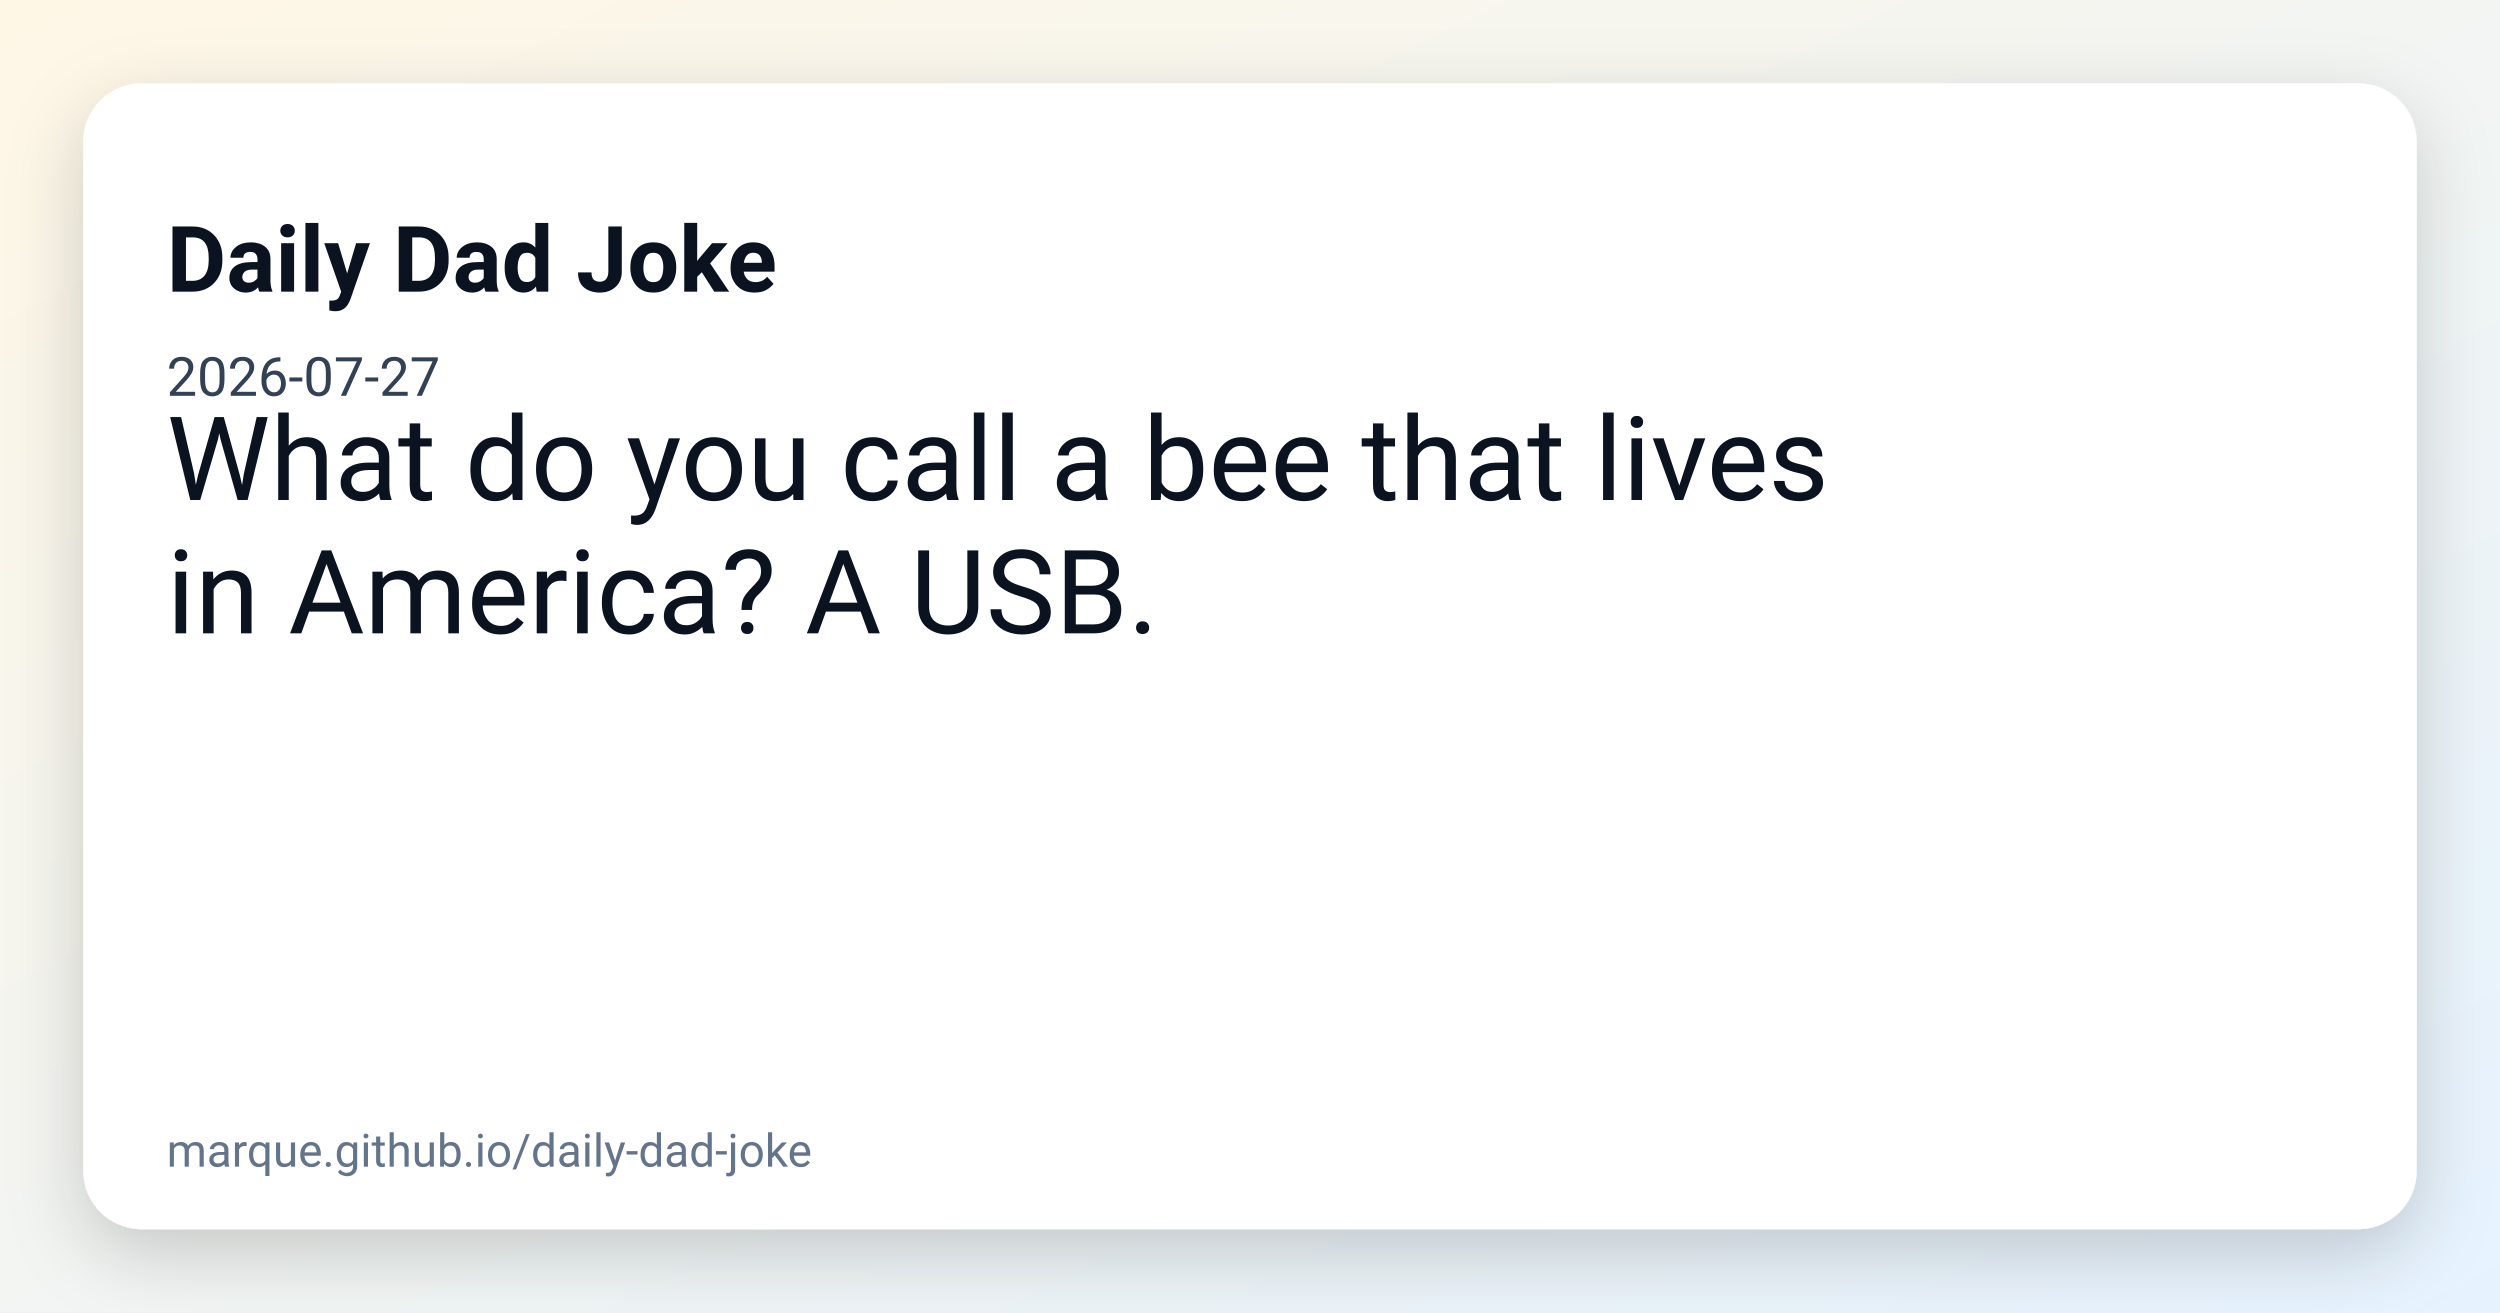
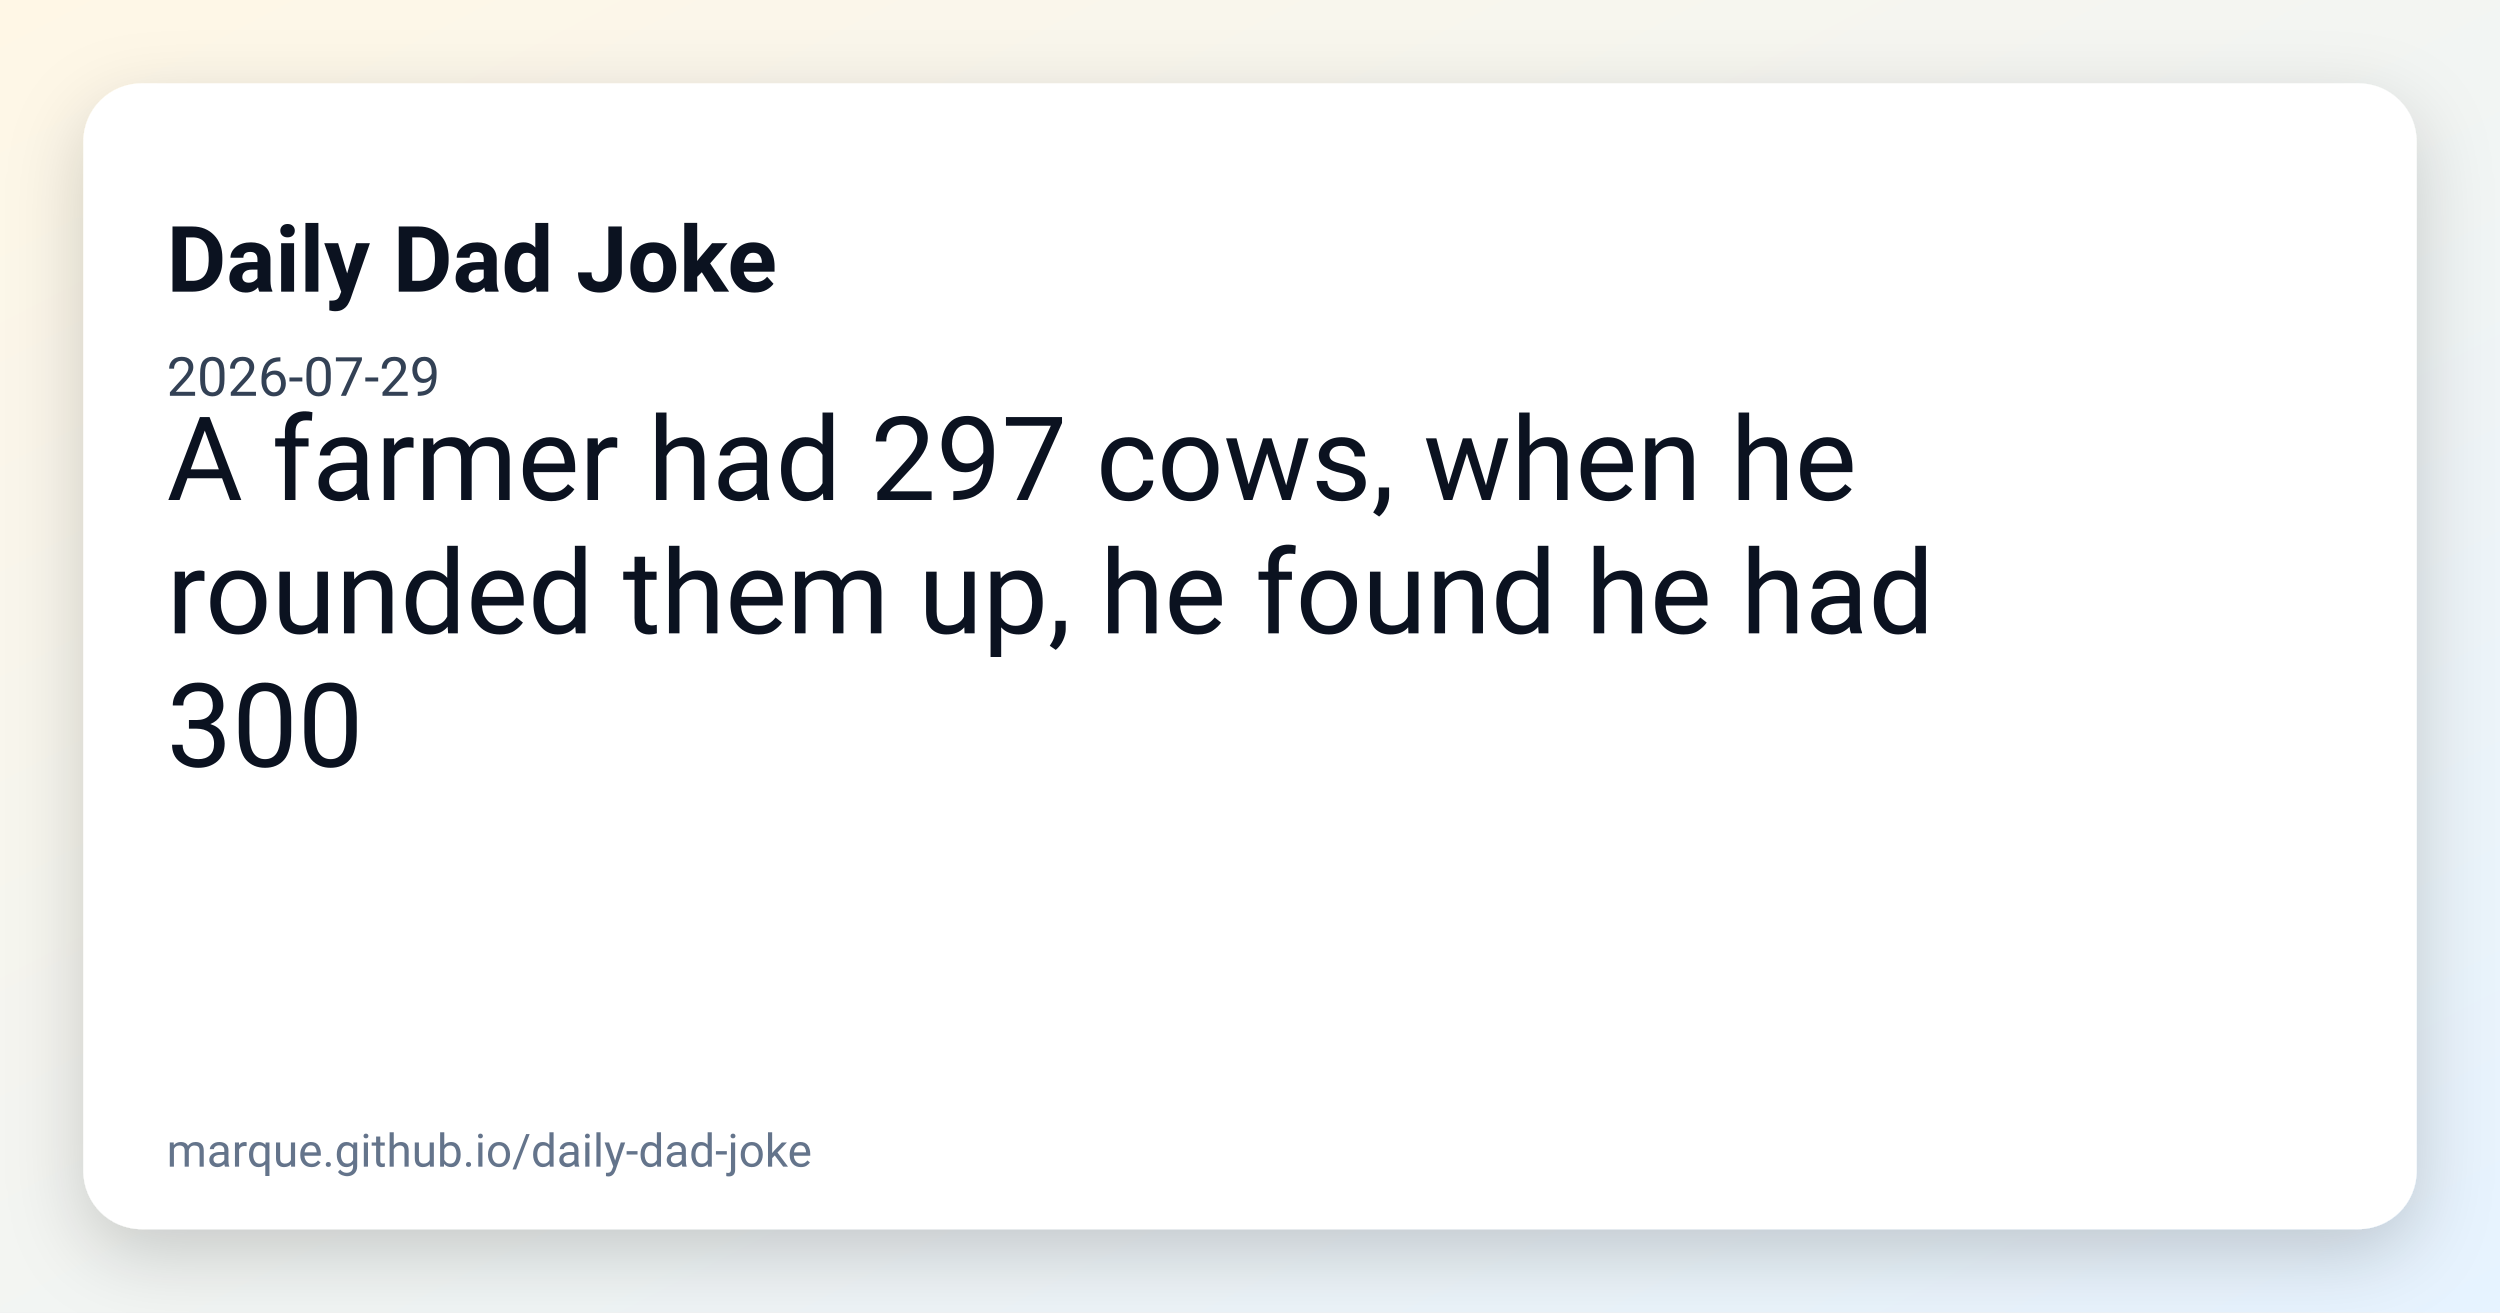
<svg xmlns="http://www.w3.org/2000/svg" width="1200" height="630" viewBox="0 0 1200 630">
  <defs>
    <linearGradient id="bg" x1="0" y1="0" x2="1" y2="1">
      <stop offset="0%" stop-color="#FFF7E6" />
      <stop offset="100%" stop-color="#E6F3FF" />
    </linearGradient>
    <filter id="shadow" x="-20%" y="-20%" width="140%" height="140%">
      <feDropShadow dx="0" dy="12" stdDeviation="18" flood-color="#000" flood-opacity="0.18" />
    </filter>
  </defs>
  <rect x="0" y="0" width="1200" height="630" fill="url(#bg)" />
  <rect x="40" y="40" width="1120" height="550" rx="28" fill="#ffffff" filter="url(#shadow)" />
  <text x="80" y="140" font-size="44" font-weight="700" font-family="ui-sans-serif, system-ui, -apple-system, Segoe UI, Roboto, Helvetica, Arial" fill="#0B1220">Daily Dad Joke</text>
-   <text x="80" y="190" font-size="26" font-family="ui-sans-serif, system-ui, -apple-system, Segoe UI, Roboto, Helvetica, Arial" fill="#334155">2026-07-27</text>
-   <text x="80" y="240" font-size="56" font-family="ui-sans-serif, system-ui, -apple-system, Segoe UI, Roboto, Helvetica, Arial" fill="#0B1220">What do you call a bee that lives</text>
-   <text x="80" y="304" font-size="56" font-family="ui-sans-serif, system-ui, -apple-system, Segoe UI, Roboto, Helvetica, Arial" fill="#0B1220">in America? A USB.</text>
+   <text x="80" y="190" font-size="26" font-family="ui-sans-serif, system-ui, -apple-system, Segoe UI, Roboto, Helvetica, Arial" fill="#334155">2026-07-29</text>
+   <text x="80" y="240" font-size="56" font-family="ui-sans-serif, system-ui, -apple-system, Segoe UI, Roboto, Helvetica, Arial" fill="#0B1220">A farmer had 297 cows, when he</text>
+   <text x="80" y="304" font-size="56" font-family="ui-sans-serif, system-ui, -apple-system, Segoe UI, Roboto, Helvetica, Arial" fill="#0B1220">rounded them up, he found he had</text>
+   <text x="80" y="368" font-size="56" font-family="ui-sans-serif, system-ui, -apple-system, Segoe UI, Roboto, Helvetica, Arial" fill="#0B1220">300</text>
  <text x="80" y="560" font-size="22" font-family="ui-sans-serif, system-ui, -apple-system, Segoe UI, Roboto, Helvetica, Arial" fill="#64748b">marque.github.io/daily-dad-joke</text>
</svg>
